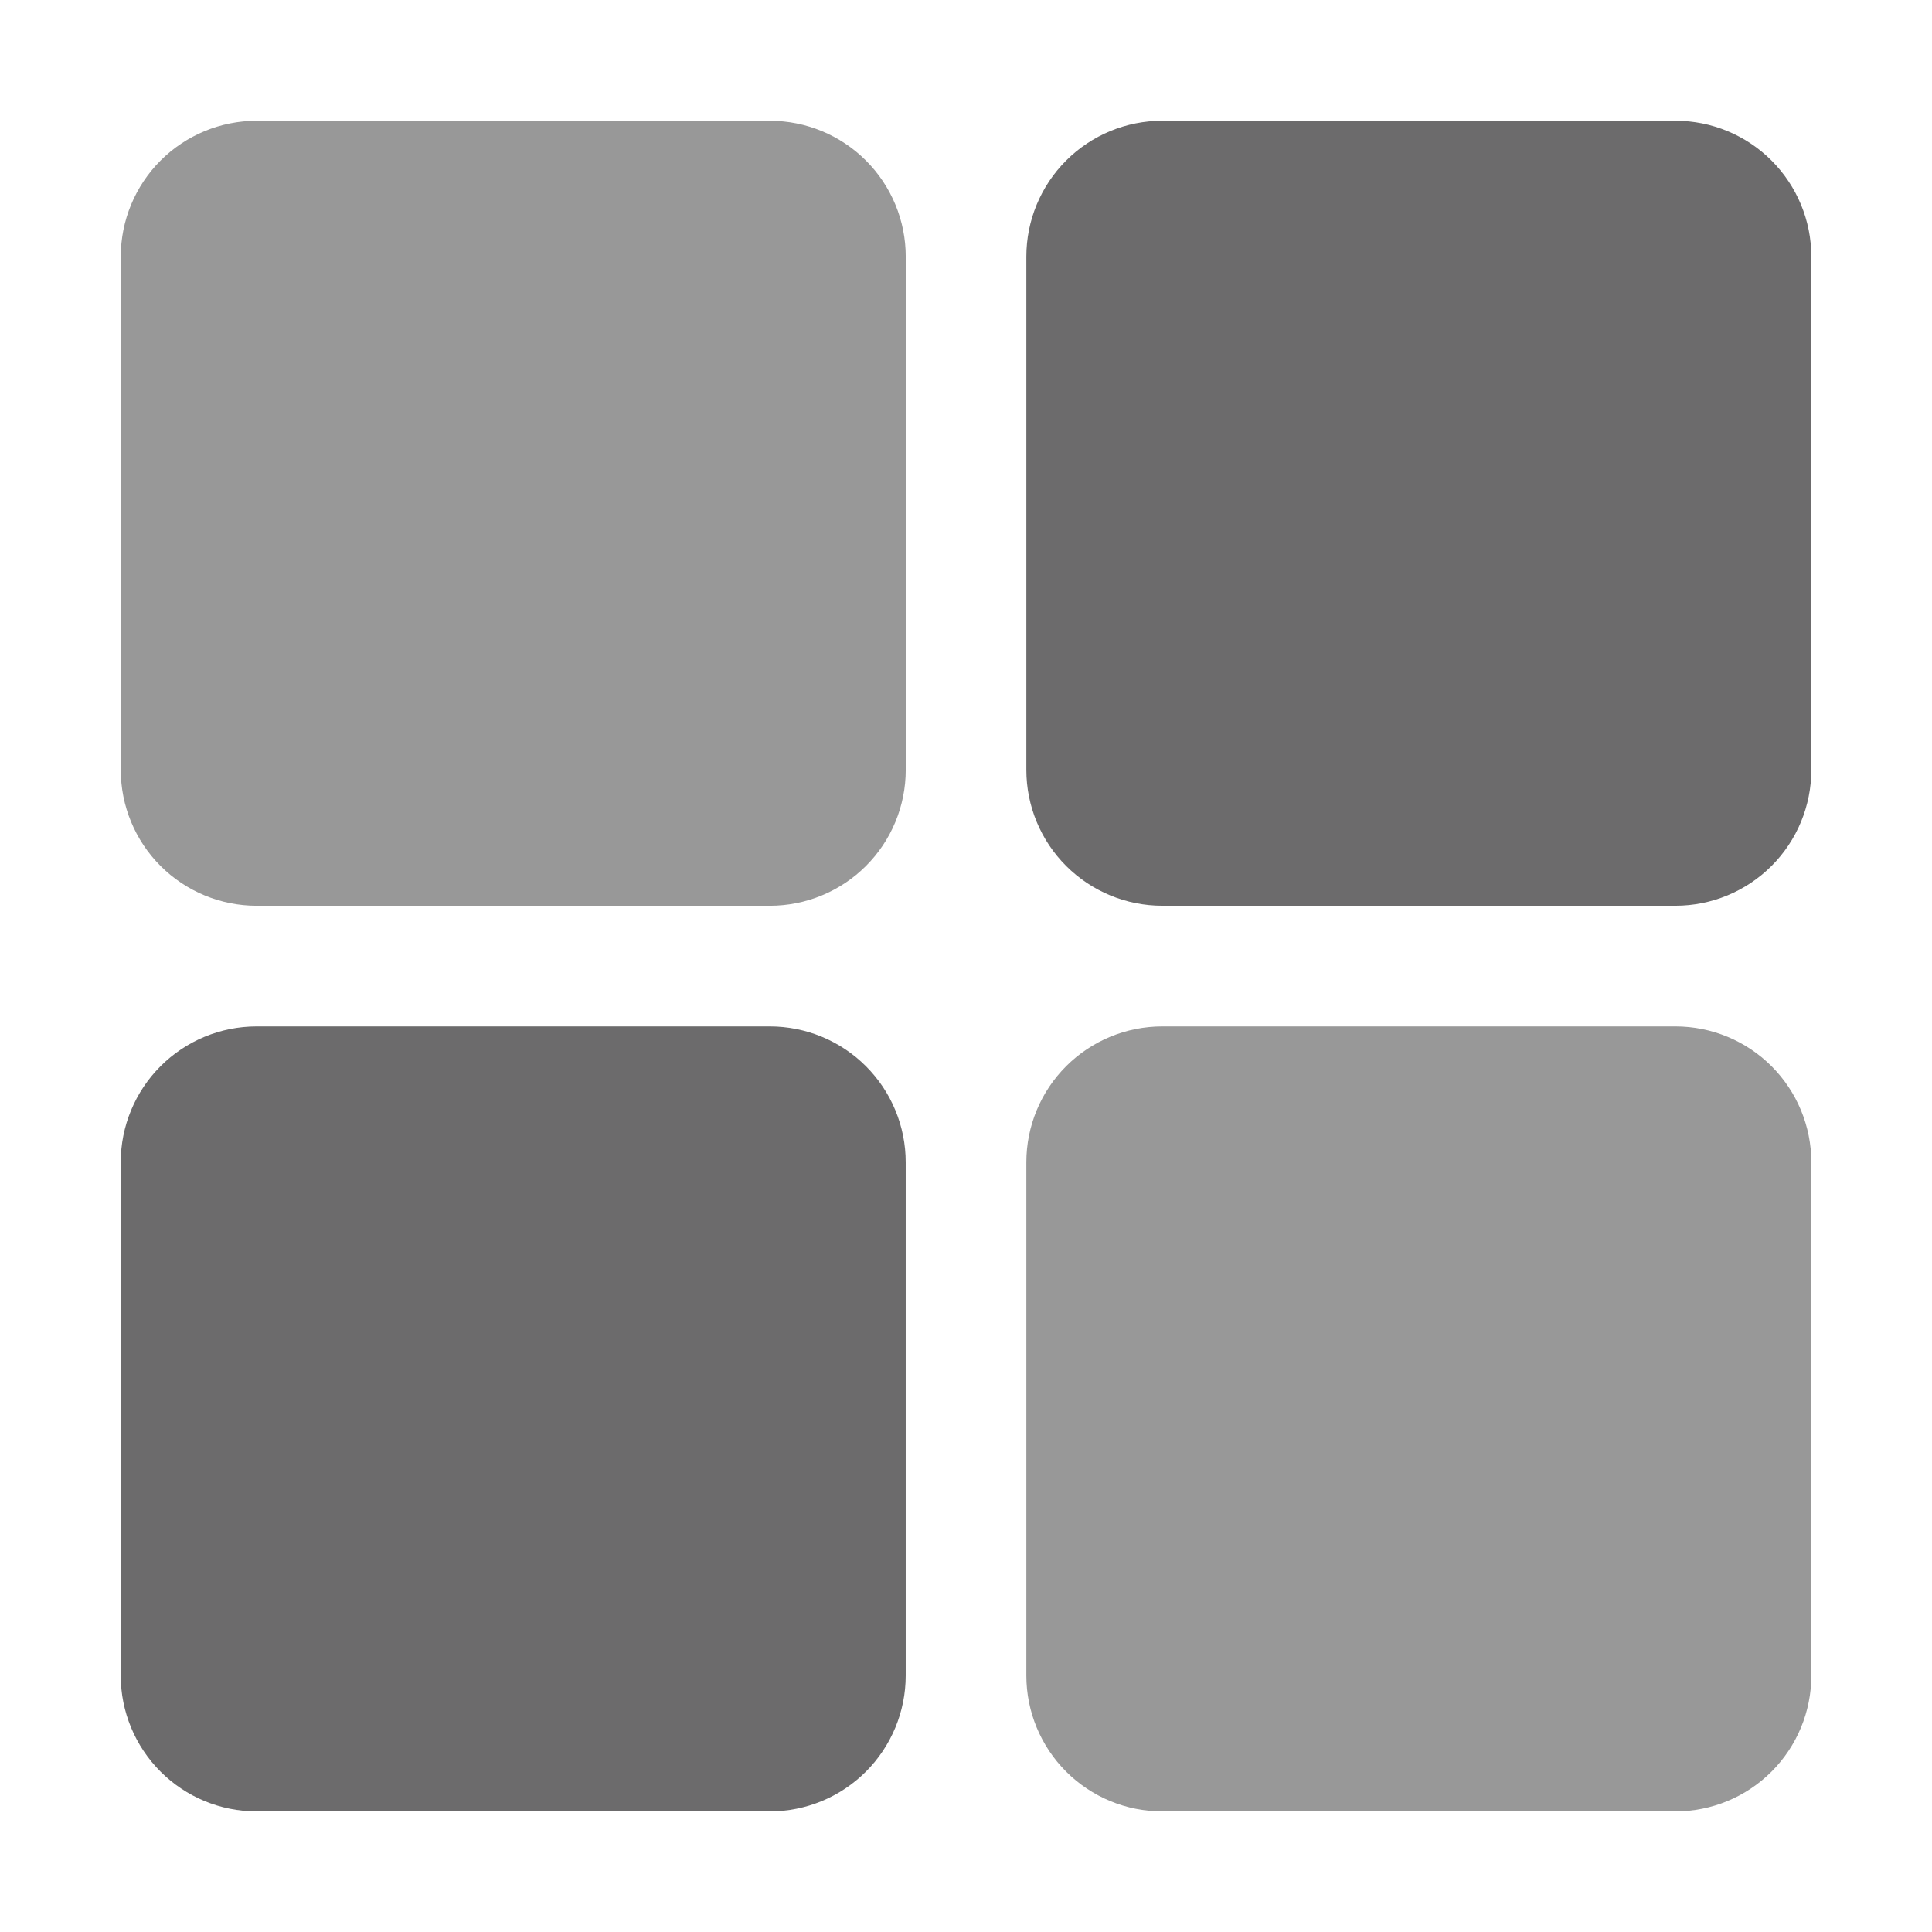
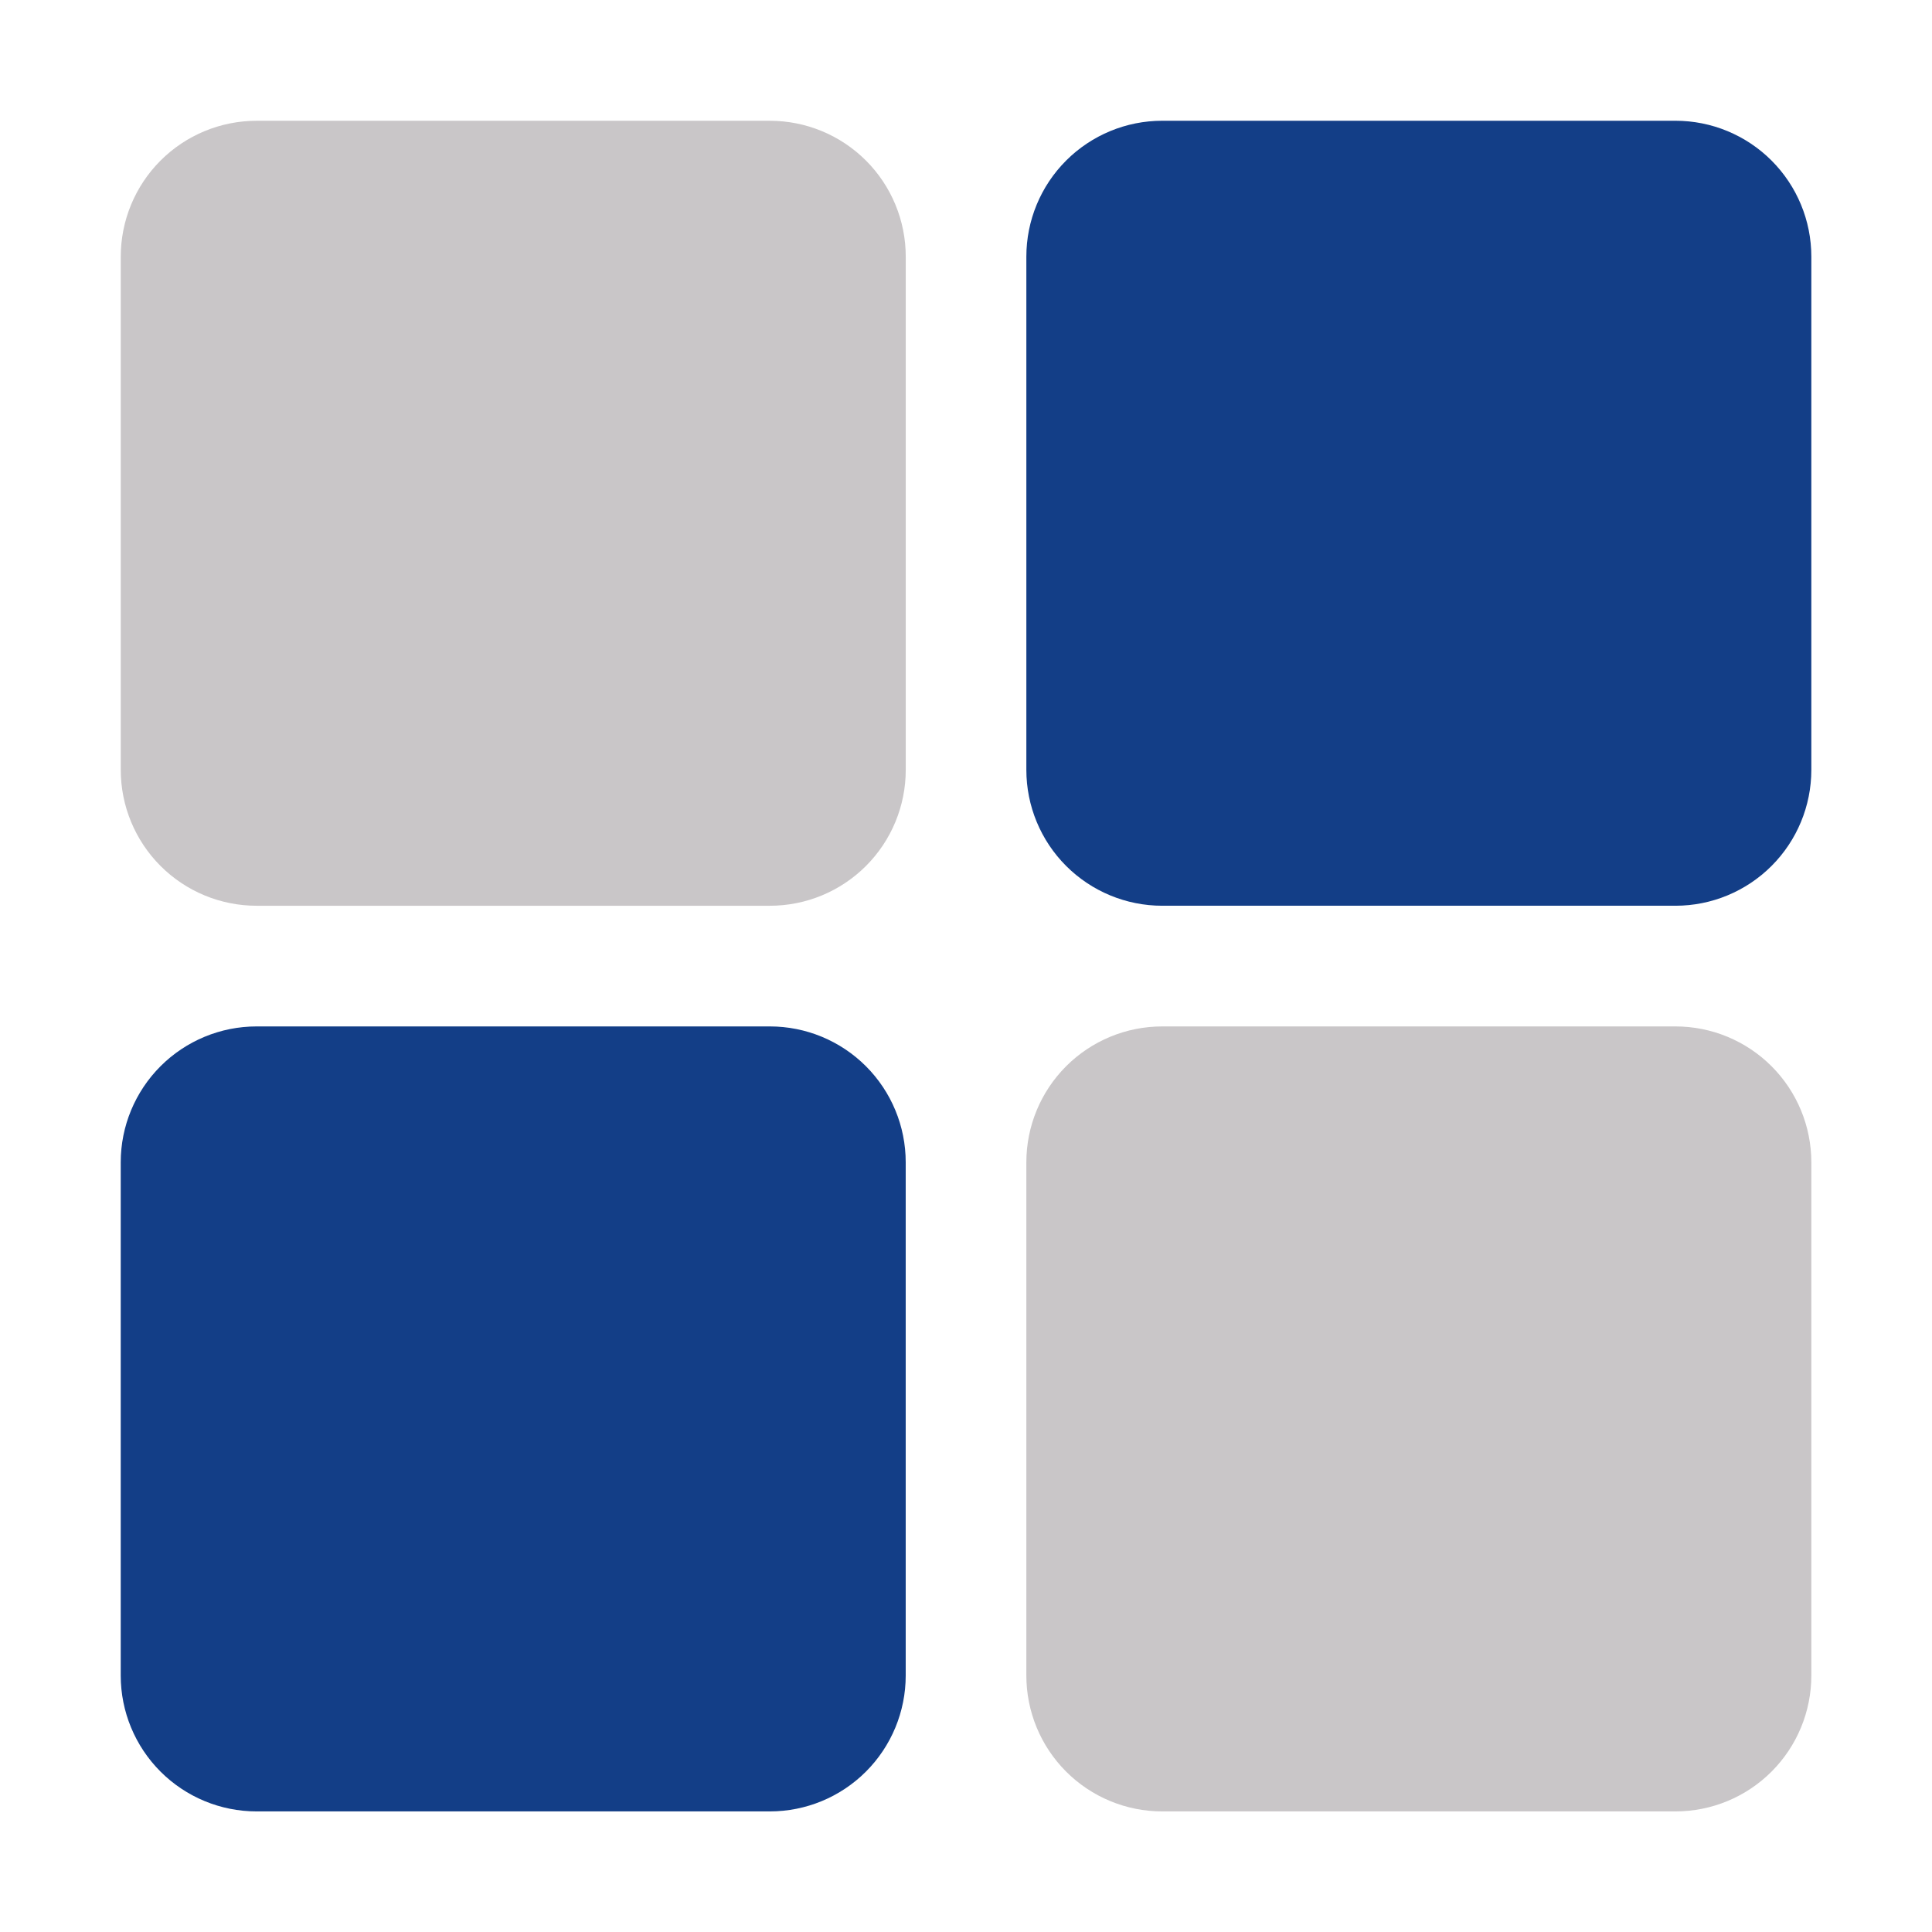
<svg xmlns="http://www.w3.org/2000/svg" width="160" height="160" viewBox="0 0 160 160" fill="none">
-   <path d="M63.759 75.011H21.253C18.268 75.011 15.407 73.826 13.296 71.716C11.186 69.606 10.001 66.744 10.001 63.76V21.254C10.001 18.269 11.186 15.408 13.296 13.297C15.407 11.187 18.268 10.002 21.253 10.002H63.759C66.743 10.002 69.605 11.187 71.715 13.297C73.825 15.408 75.01 18.269 75.01 21.254V63.76C75.01 66.744 73.825 69.606 71.715 71.716C69.605 73.826 66.743 75.011 63.759 75.011V75.011Z" fill="#989898" />
-   <path d="M138.756 75.009H96.25C93.266 75.009 90.404 73.824 88.294 71.714C86.183 69.604 84.998 66.742 84.998 63.758V21.252C84.998 18.267 86.183 15.406 88.294 13.296C90.404 11.185 93.266 10 96.25 10H138.756C141.74 10 144.602 11.185 146.712 13.296C148.822 15.406 150.007 18.267 150.007 21.252V63.758C150.007 66.742 148.822 69.604 146.712 71.714C144.602 73.824 141.74 75.009 138.756 75.009V75.009Z" fill="#6C6B6C" />
-   <path d="M63.756 150.013H21.25C18.265 150.013 15.404 148.828 13.294 146.718C11.184 144.608 9.998 141.746 9.998 138.762V96.255C9.998 93.271 11.184 90.409 13.294 88.299C15.404 86.189 18.265 85.004 21.25 85.004H63.756C66.74 85.004 69.602 86.189 71.712 88.299C73.822 90.409 75.007 93.271 75.007 96.255V138.762C75.007 141.746 73.822 144.608 71.712 146.718C69.602 148.828 66.74 150.013 63.756 150.013V150.013Z" fill="#6C6B6C" />
-   <path d="M138.756 150.013H96.25C93.266 150.013 90.404 148.828 88.294 146.718C86.183 144.608 84.998 141.746 84.998 138.762V96.255C84.998 93.271 86.183 90.409 88.294 88.299C90.404 86.189 93.266 85.004 96.25 85.004H138.756C141.74 85.004 144.602 86.189 146.712 88.299C148.822 90.409 150.007 93.271 150.007 96.255V138.762C150.007 141.746 148.822 144.608 146.712 146.718C144.602 148.828 141.74 150.013 138.756 150.013V150.013Z" fill="#989898" />
+   <path d="M63.758 75.011H21.252C18.268 75.011 15.406 73.826 13.296 71.716C11.186 69.606 10.001 66.744 10.001 63.76V21.254C10.001 18.269 11.186 15.408 13.296 13.297C15.406 11.187 18.268 10.002 21.252 10.002H63.758C66.743 10.002 69.604 11.187 71.715 13.297C73.825 15.408 75.01 18.269 75.01 21.254V63.76C75.01 66.744 73.825 69.606 71.715 71.716C69.604 73.826 66.743 75.011 63.758 75.011V75.011Z" fill="#C9C6C8" />
+   <path d="M138.755 75.01H96.249C93.265 75.01 90.403 73.824 88.293 71.714C86.183 69.604 84.998 66.742 84.998 63.758V21.252C84.998 18.268 86.183 15.406 88.293 13.296C90.403 11.186 93.265 10 96.249 10H138.755C141.739 10 144.601 11.186 146.711 13.296C148.821 15.406 150.007 18.268 150.007 21.252V63.758C150.007 66.742 148.821 69.604 146.711 71.714C144.601 73.824 141.739 75.01 138.755 75.01V75.01Z" fill="#133E87" />
+   <path d="M63.756 150.013H21.25C18.266 150.013 15.404 148.828 13.294 146.718C11.184 144.608 9.998 141.746 9.998 138.762V96.256C9.998 93.272 11.184 90.41 13.294 88.3C15.404 86.19 18.266 85.004 21.25 85.004H63.756C66.74 85.004 69.602 86.19 71.712 88.3C73.822 90.41 75.007 93.272 75.007 96.256V138.762C75.007 141.746 73.822 144.608 71.712 146.718C69.602 148.828 66.74 150.013 63.756 150.013V150.013Z" fill="#133E87" />
+   <path d="M138.755 150.013H96.249C93.265 150.013 90.403 148.828 88.293 146.718C86.183 144.608 84.998 141.746 84.998 138.762V96.256C84.998 93.272 86.183 90.41 88.293 88.3C90.403 86.19 93.265 85.004 96.249 85.004H138.755C141.739 85.004 144.601 86.19 146.711 88.3C148.821 90.41 150.007 93.272 150.007 96.256V138.762C150.007 141.746 148.821 144.608 146.711 146.718C144.601 148.828 141.739 150.013 138.755 150.013V150.013Z" fill="#C9C6C8" />
</svg>
